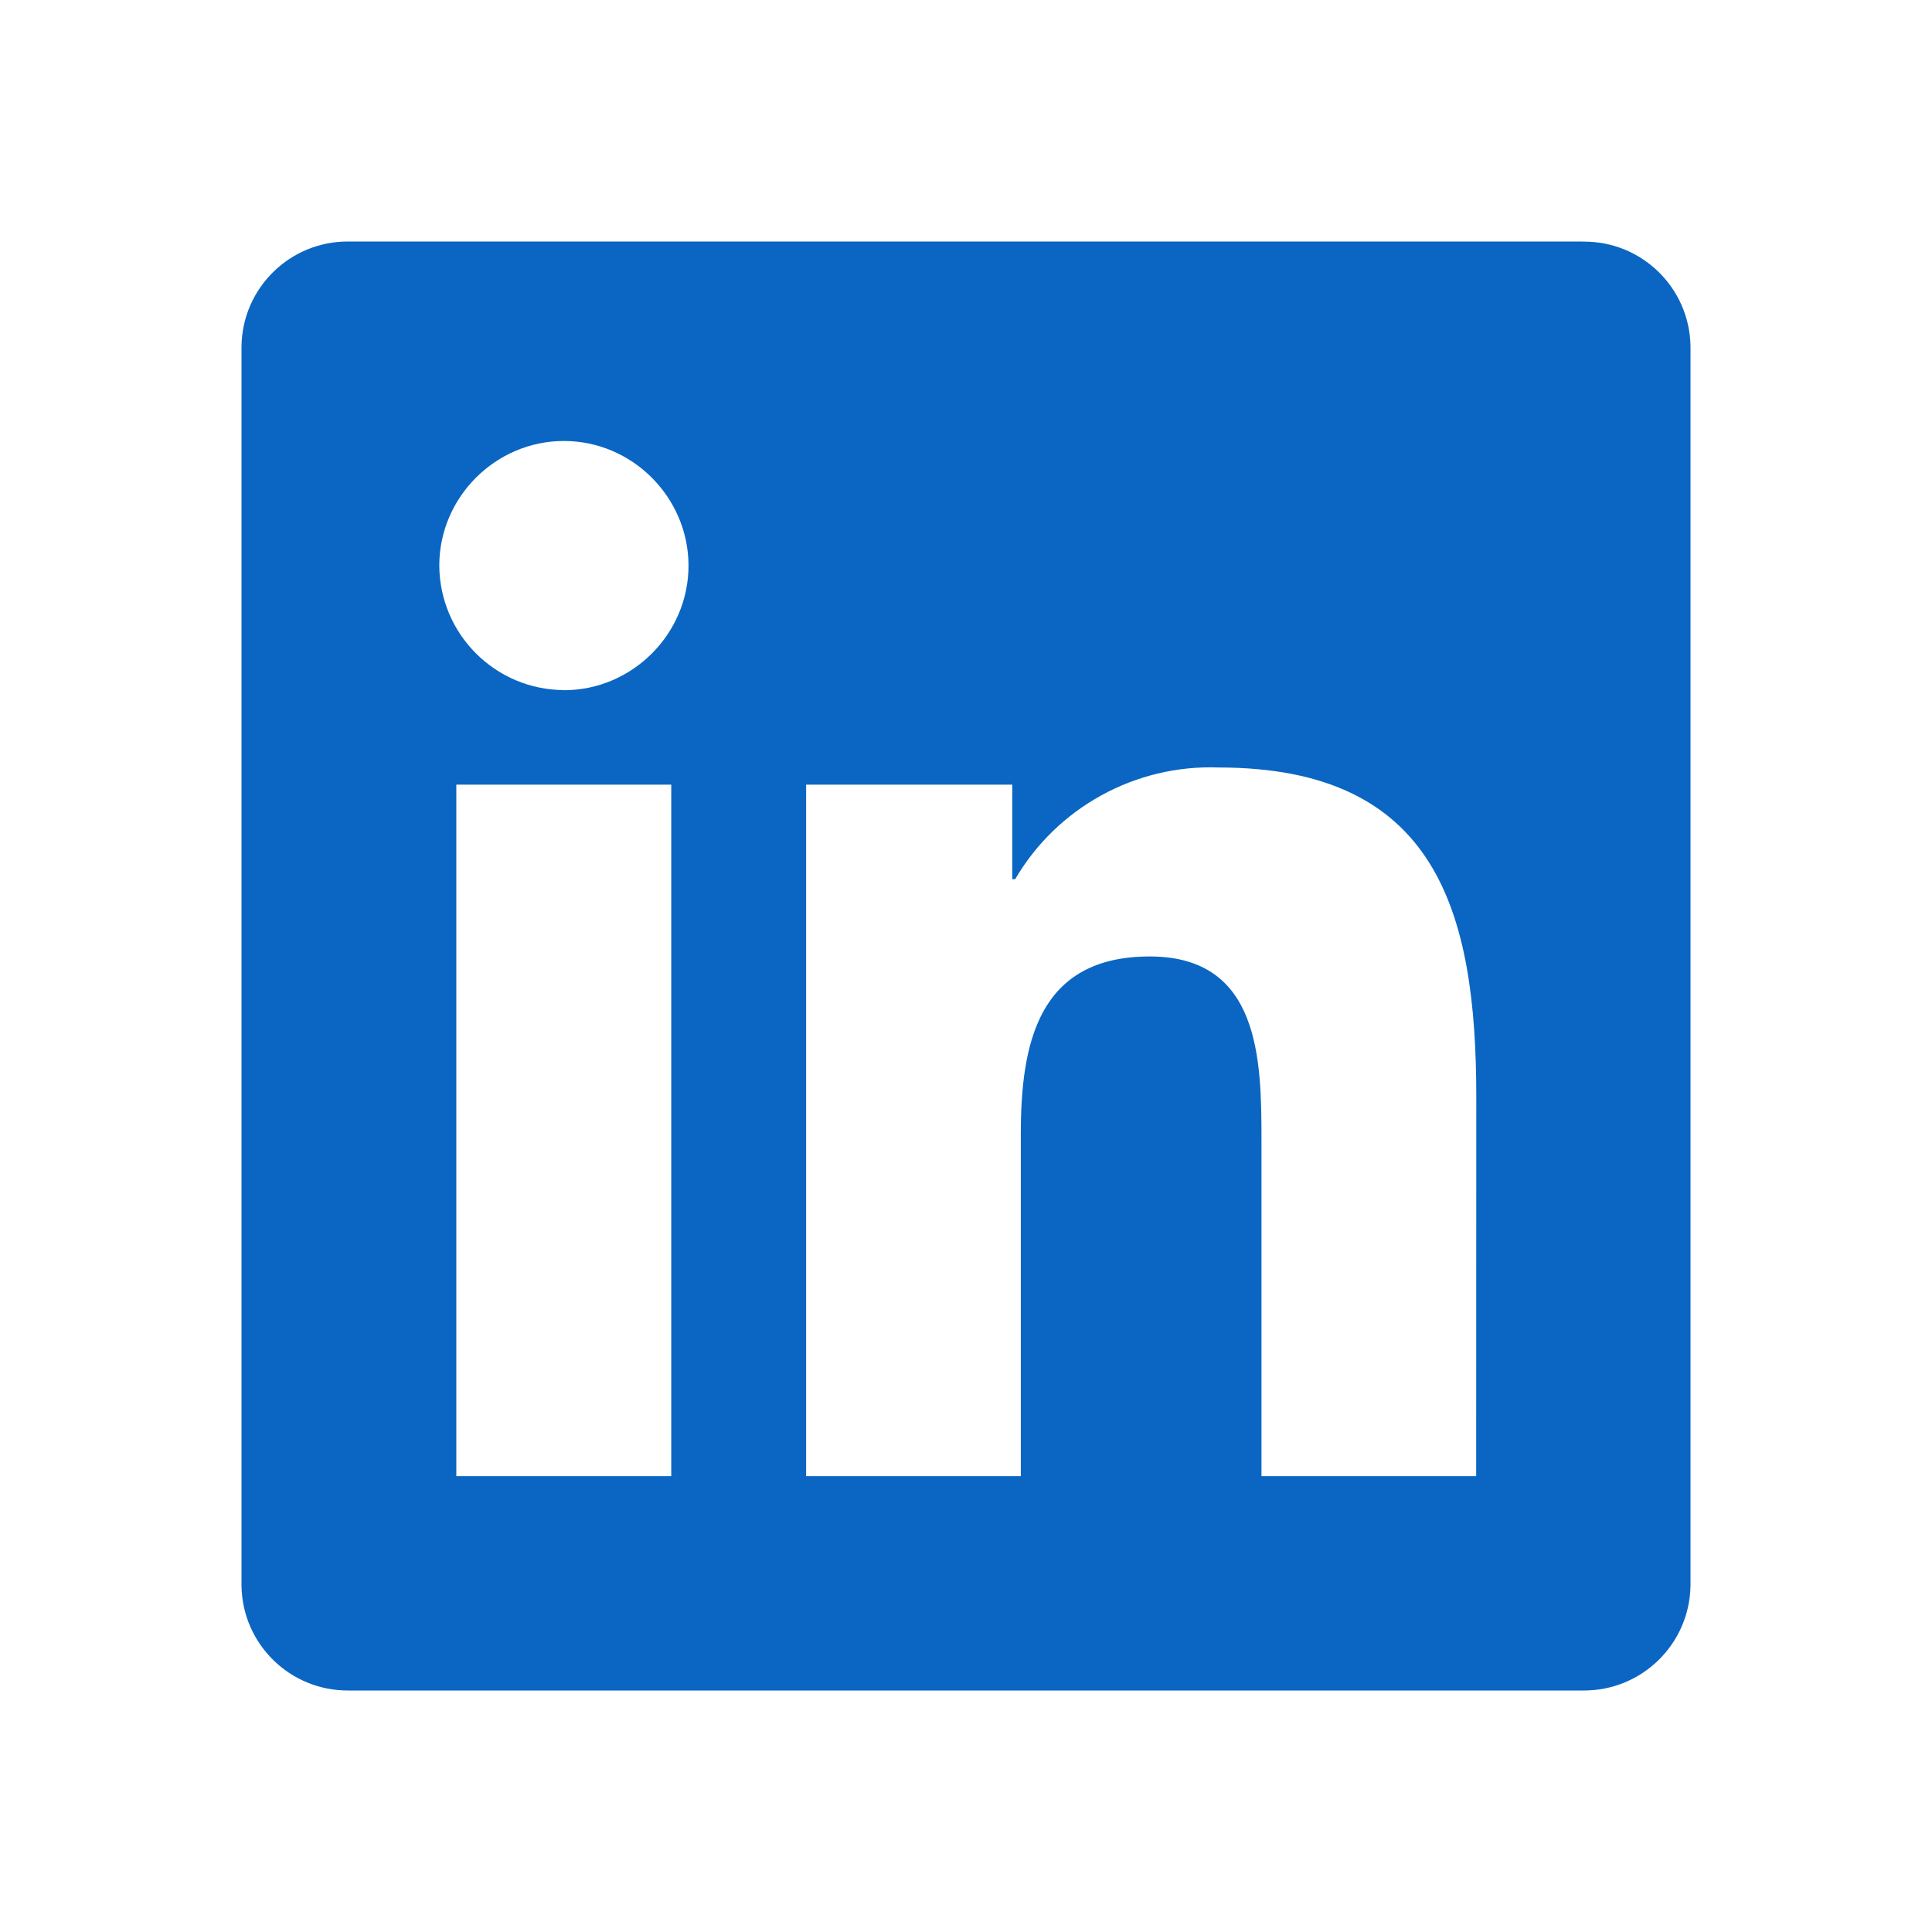
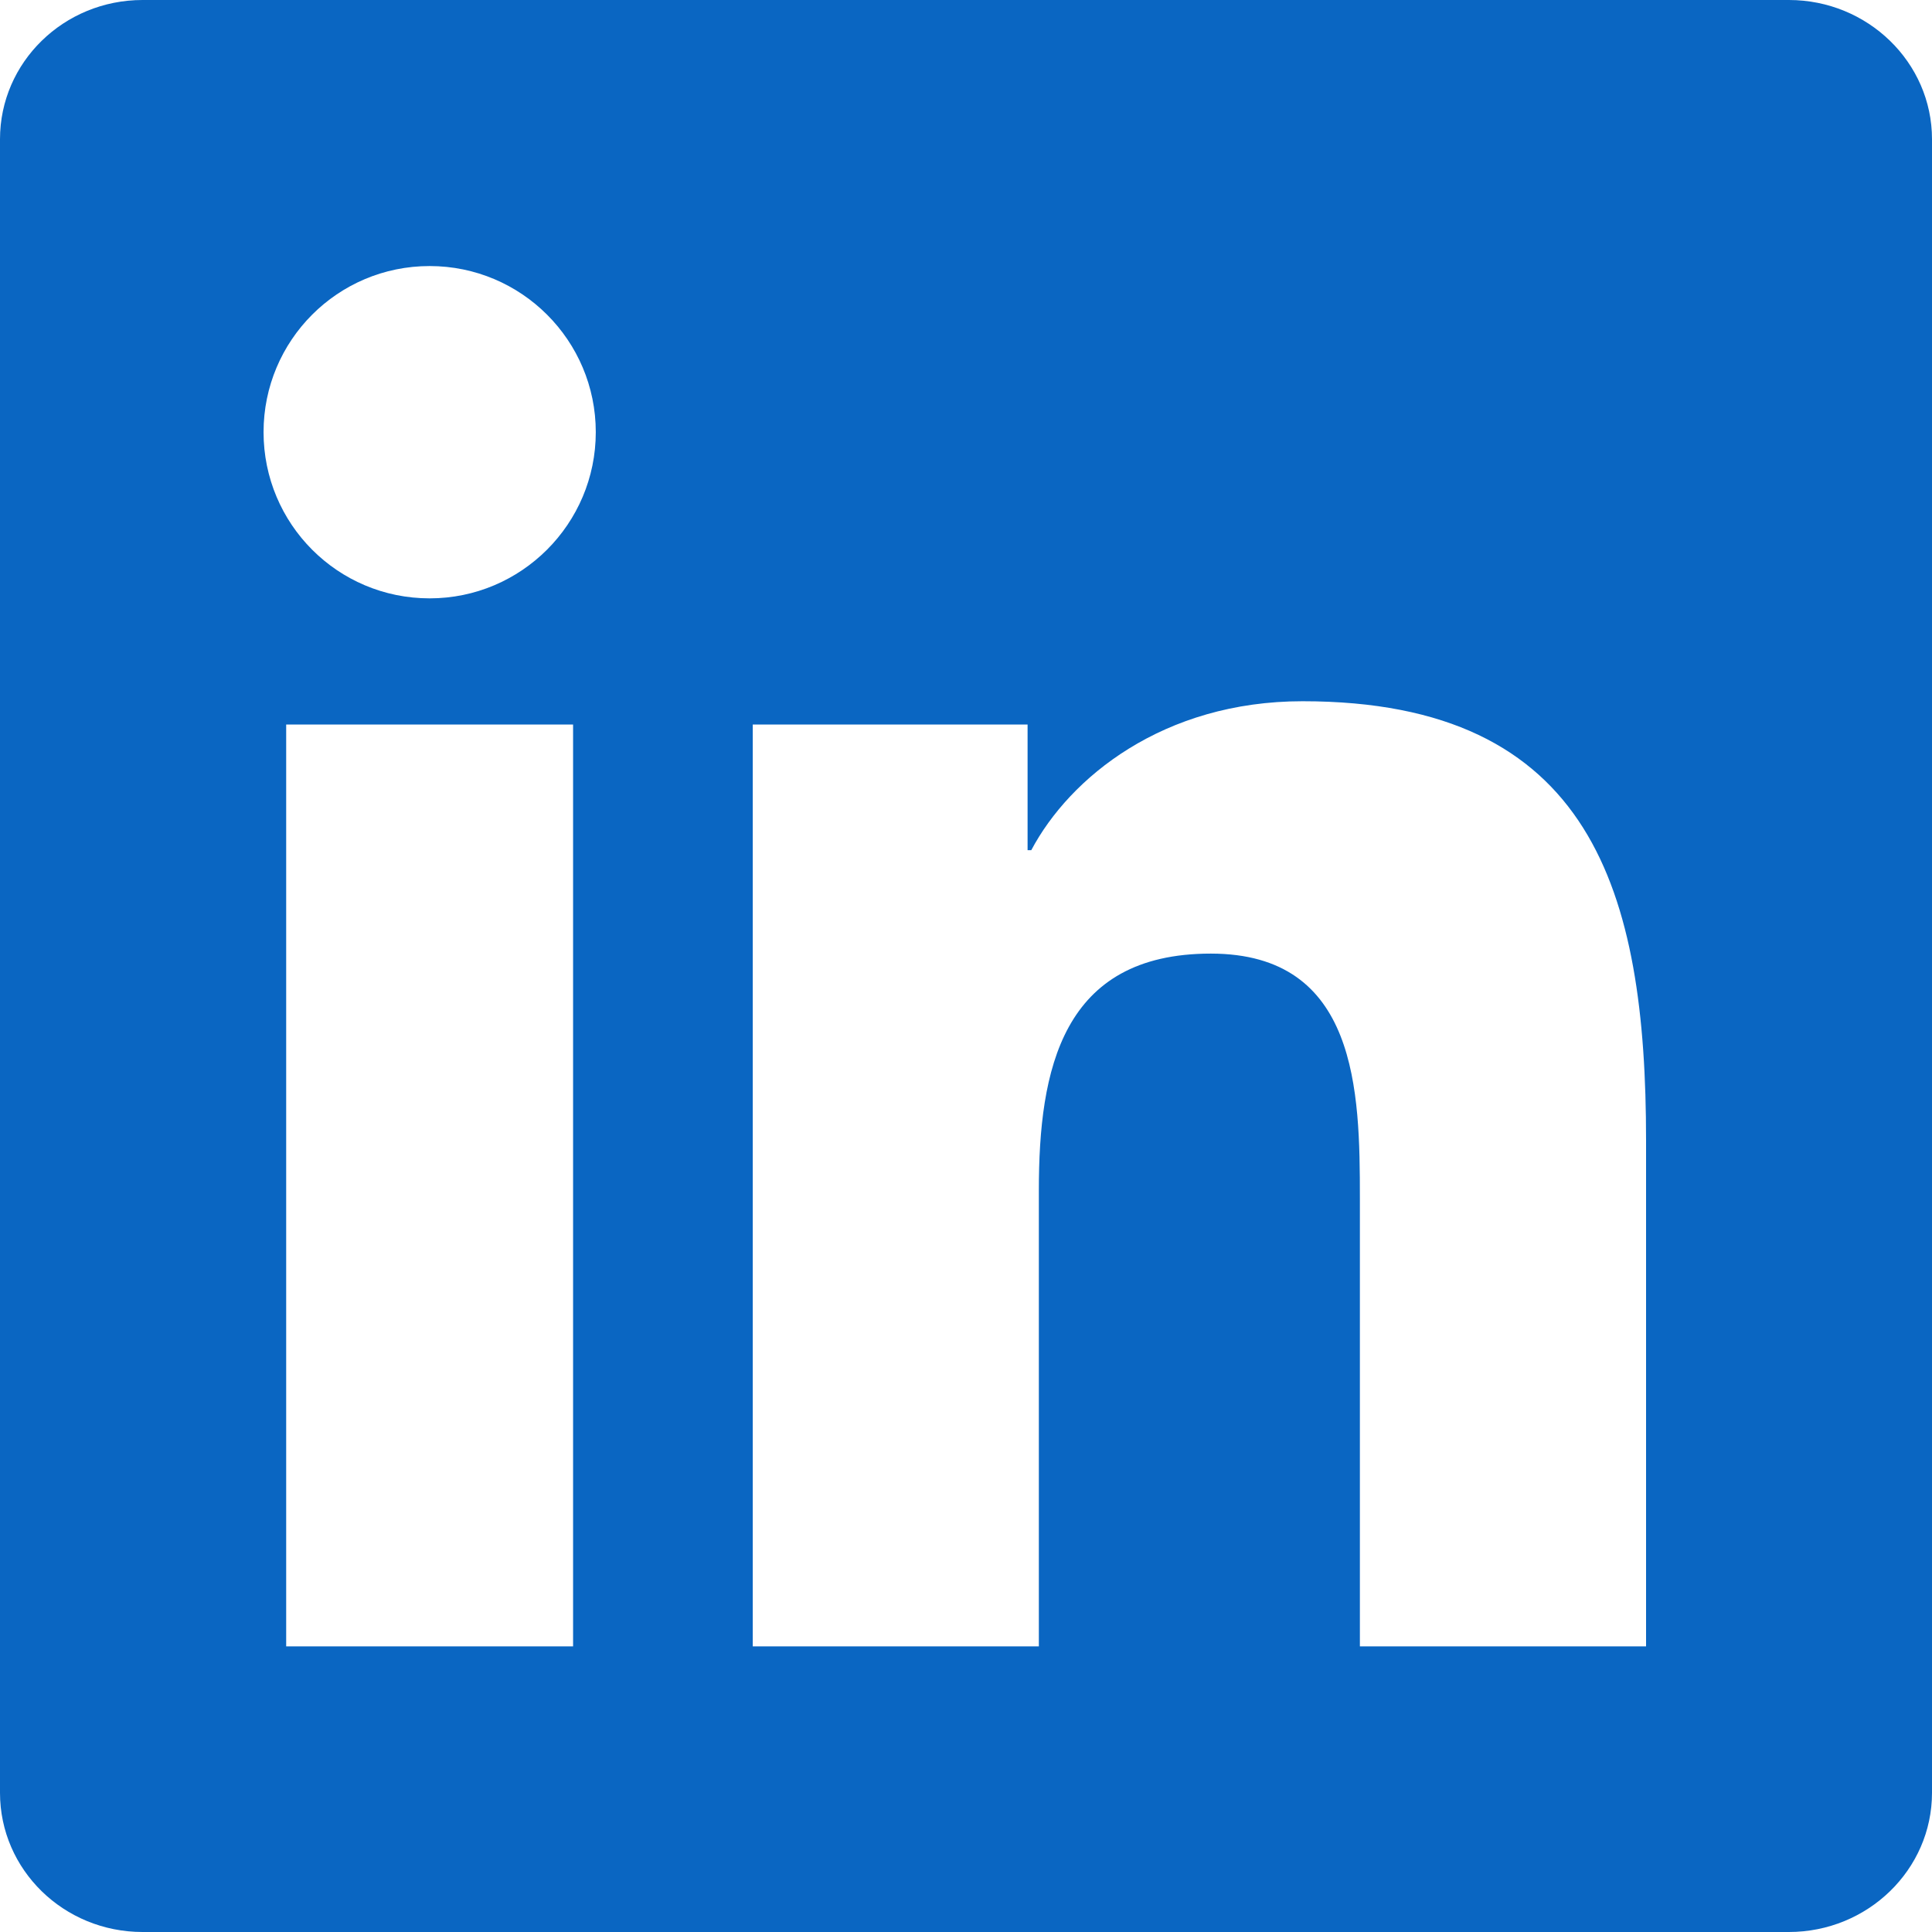
- <svg xmlns="http://www.w3.org/2000/svg" width="800px" height="800px" viewBox="0 0 16 16" fill="none">
-   <path fill="#0A66C2" d="M12.225 12.225h-1.778V9.44c0-.664-.012-1.519-.925-1.519-.926 0-1.068.724-1.068 1.47v2.834H6.676V6.498h1.707v.783h.024c.348-.594.996-.95 1.684-.925 1.802 0 2.135 1.185 2.135 2.728l-.001 3.14zM4.67 5.715a1.037 1.037 0 01-1.032-1.031c0-.566.466-1.032 1.032-1.032.566 0 1.031.466 1.032 1.032 0 .566-.466 1.032-1.032 1.032zm.889 6.51h-1.78V6.498h1.78v5.727zM13.11 2H2.885A.88.88 0 002 2.866v10.268a.88.88 0 00.885.866h10.226a.882.882 0 00.889-.866V2.865a.88.88 0 00-.889-.864z" />
+ <svg xmlns="http://www.w3.org/2000/svg" role="img" viewBox="0 0 24 24" fill="#0A66C2">
+   <path d="M20.447 20.452h-3.554v-5.569c0-1.328-.027-3.037-1.852-3.037-1.853 0-2.136 1.445-2.136 2.939v5.667H9.351V9h3.414v1.561h.046c.477-.9 1.637-1.85 3.37-1.85 3.601 0 4.267 2.37 4.267 5.455v6.286zM5.337 7.433c-1.144 0-2.063-.926-2.063-2.065 0-1.138.92-2.063 2.063-2.063 1.14 0 2.064.925 2.064 2.063 0 1.139-.925 2.065-2.064 2.065zm1.782 13.019H3.555V9h3.564v11.452zM22.225 0H1.771C.792 0 0 .774 0 1.729v20.542C0 23.227.792 24 1.771 24h20.451C23.2 24 24 23.227 24 22.271V1.729C24 .774 23.2 0 22.222 0h.003z" />
</svg>
